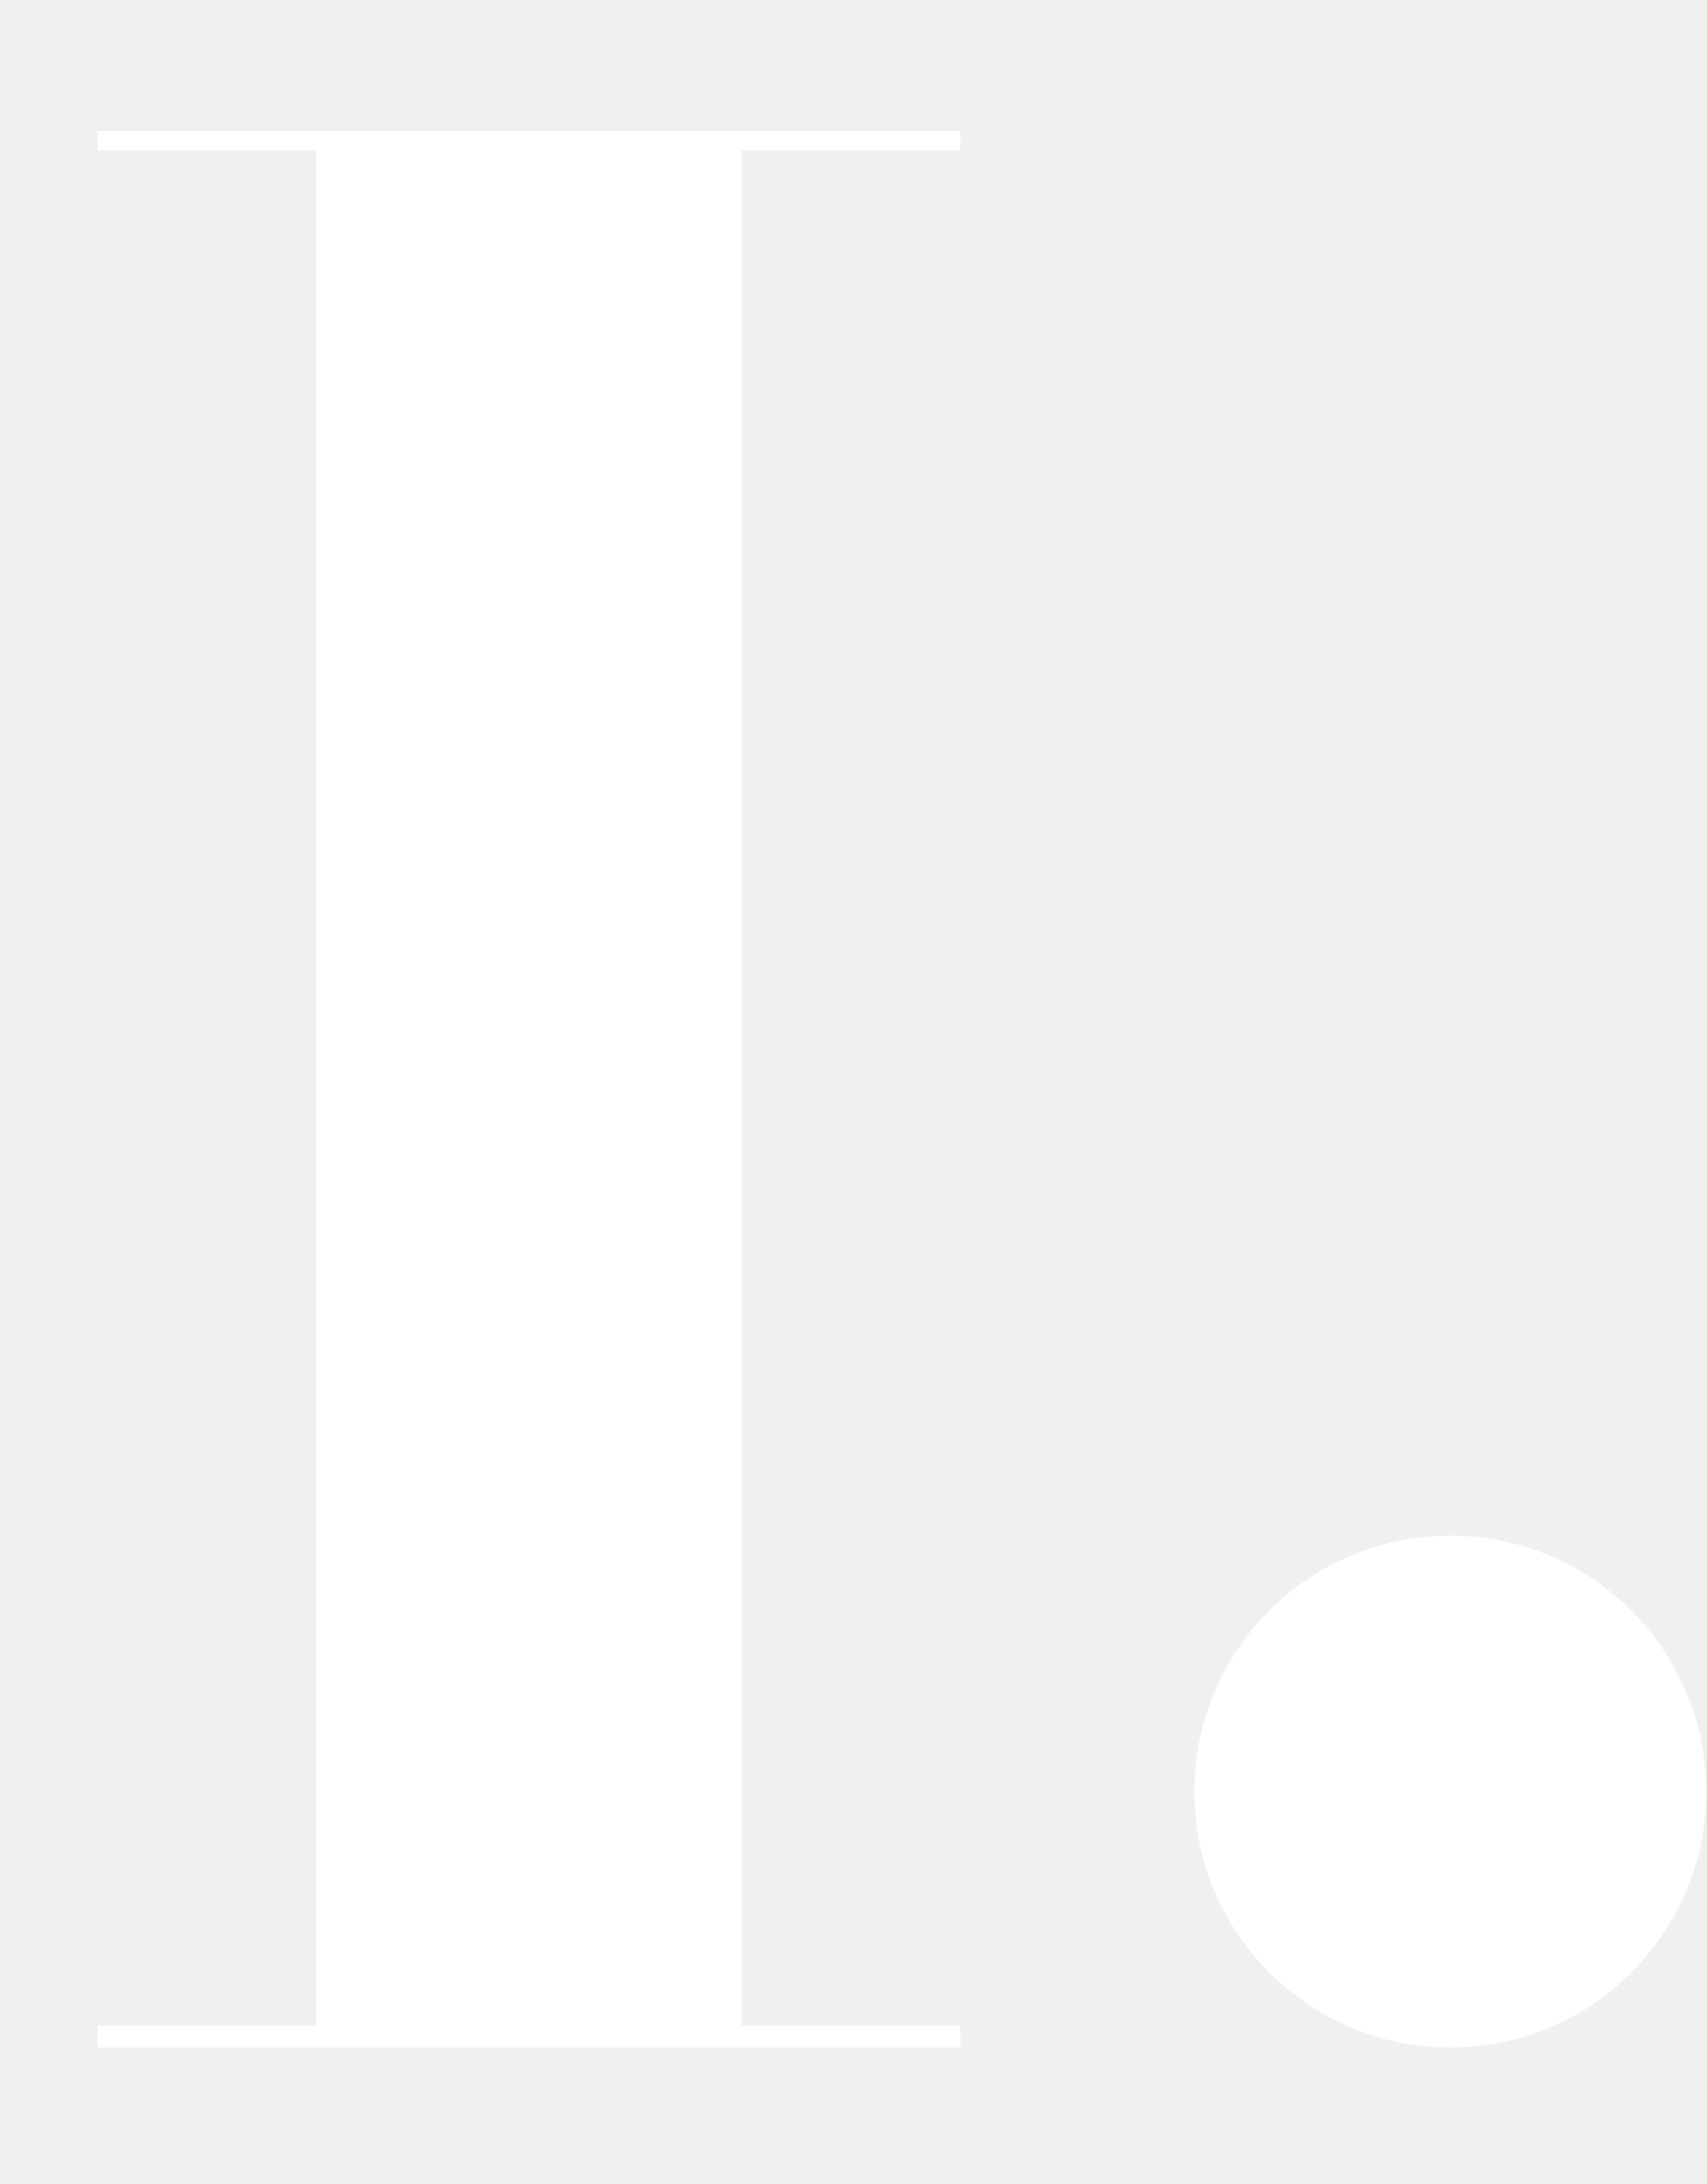
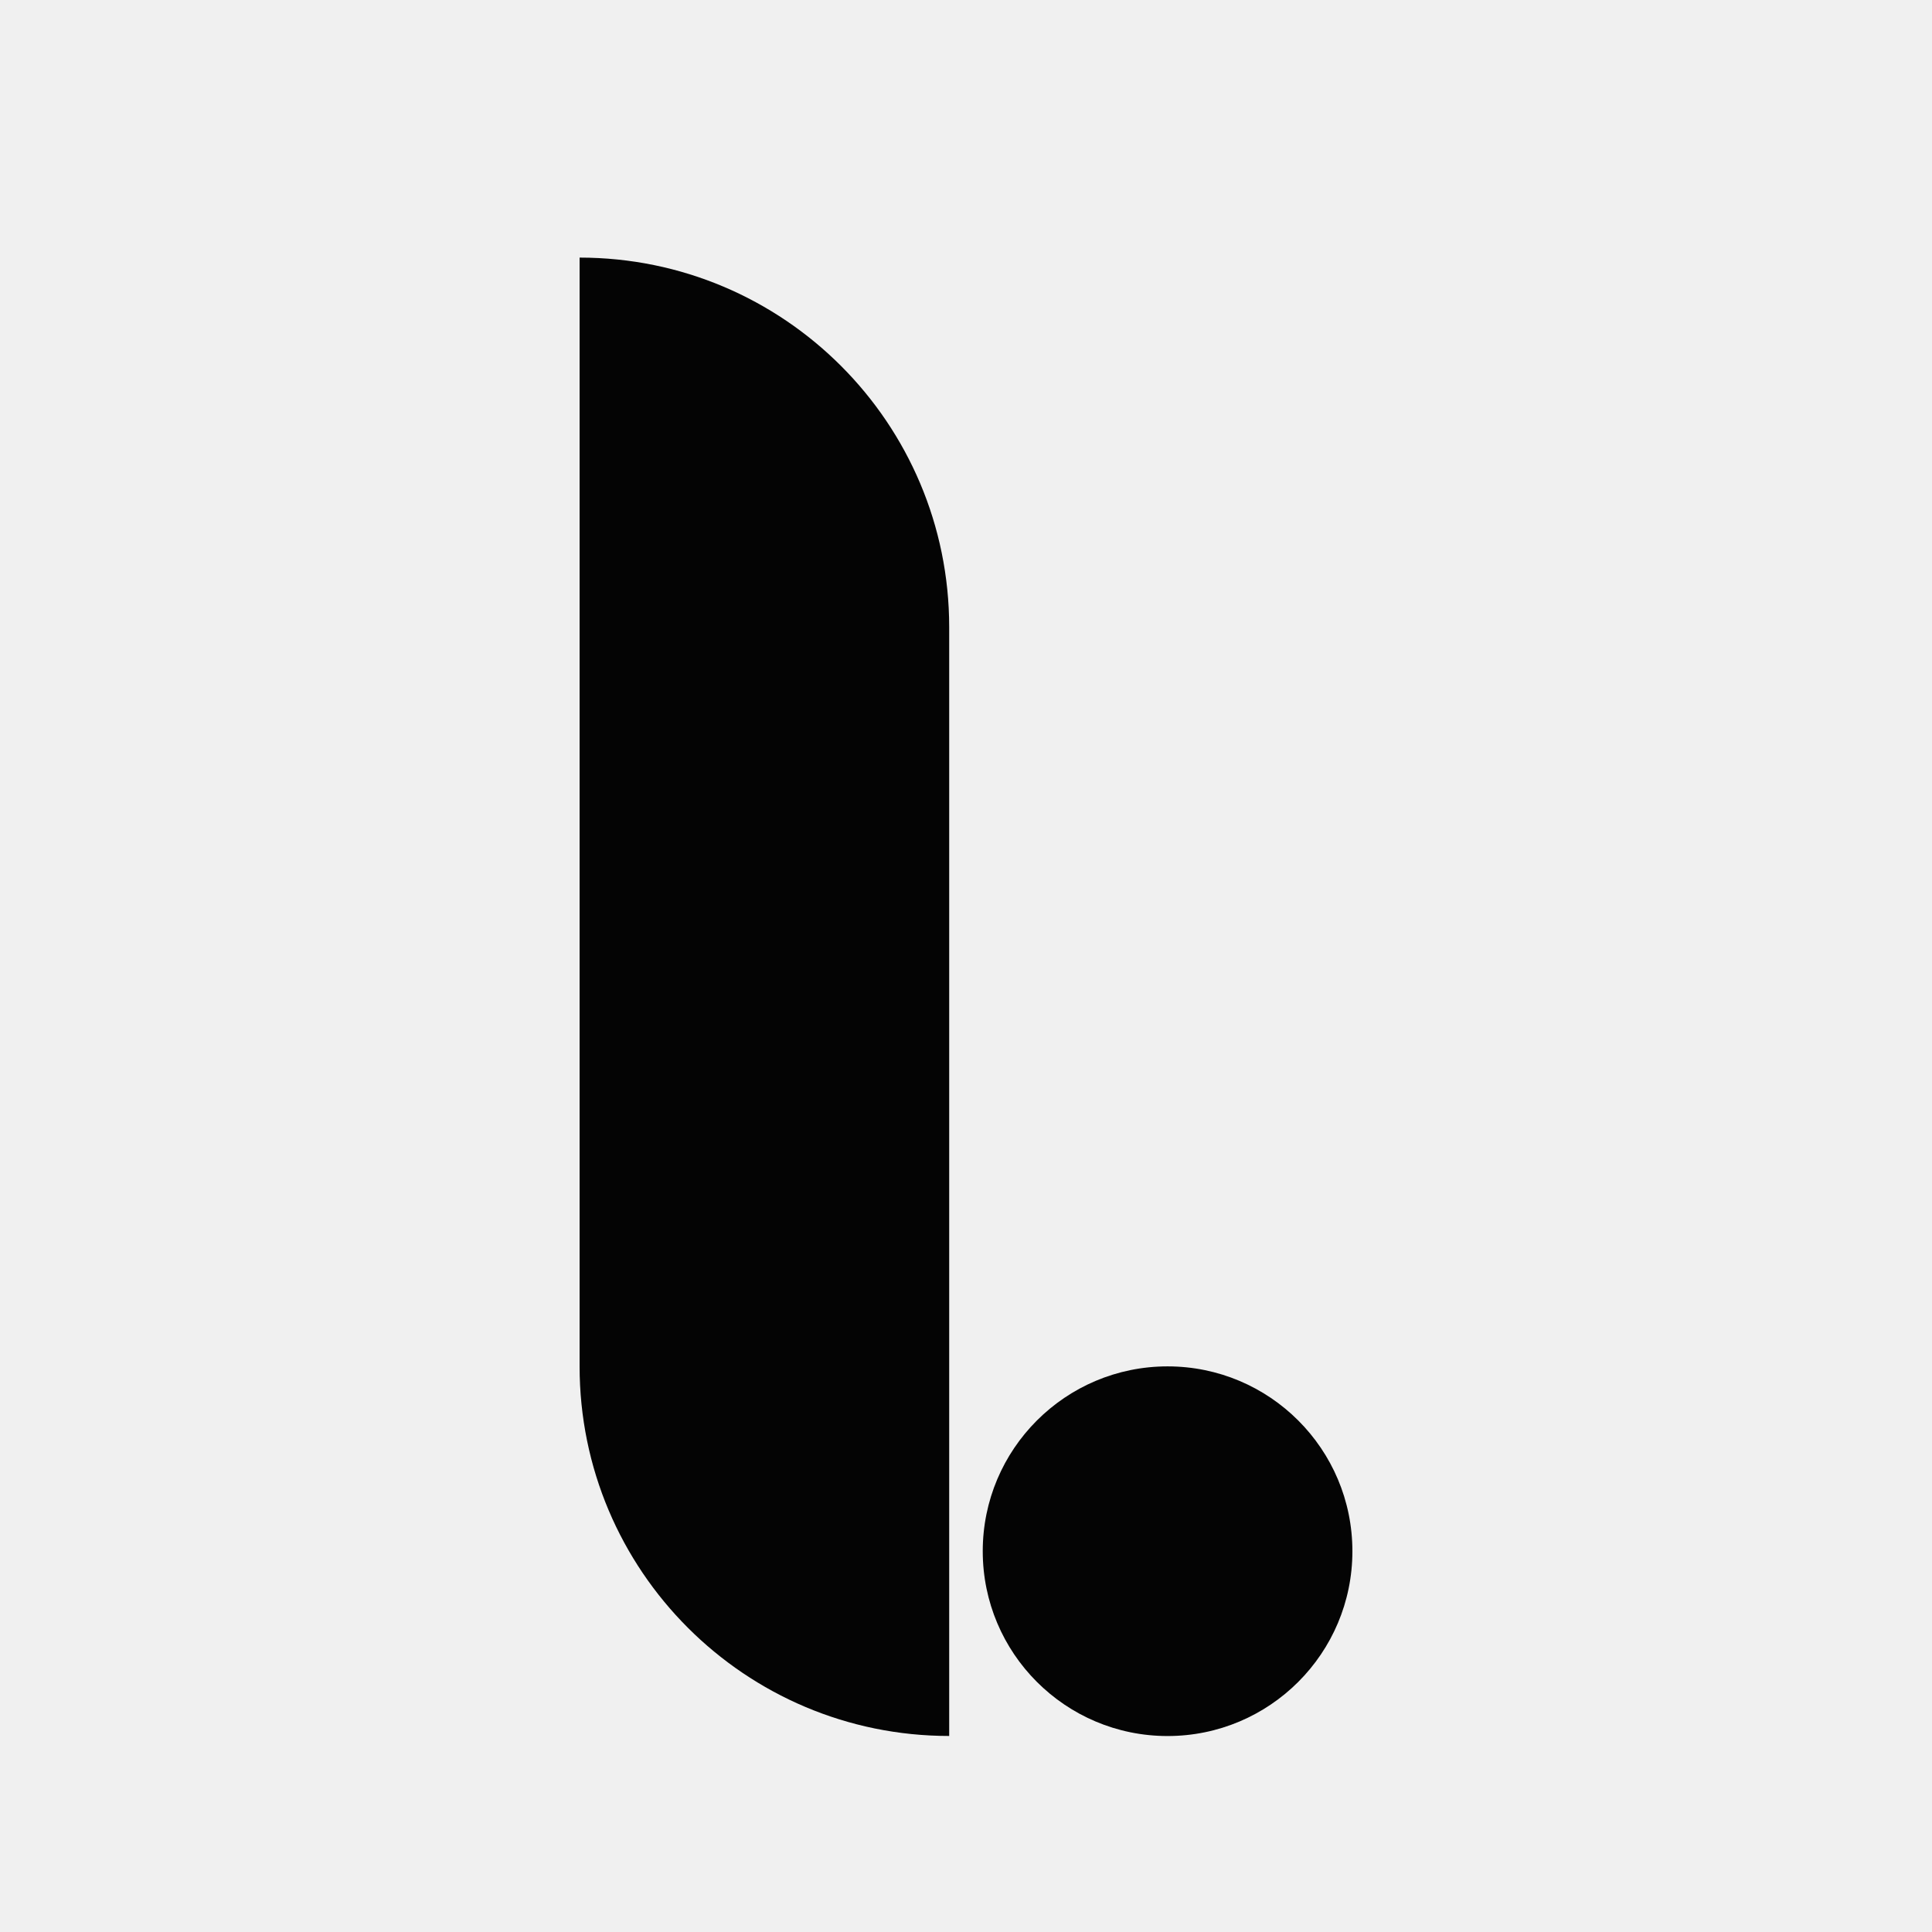
- <svg xmlns="http://www.w3.org/2000/svg" width="50" height="64" viewBox="0 0 50 64" fill="none">
-   <path d="M2.861 3.84H28.141V4.4H21.741V59.36H28.141V60H2.861V59.36H9.261V4.4H2.861V3.84Z" fill="white" />
-   <circle cx="42.5" cy="52.5" r="7.5" fill="white" />
+ <svg xmlns="http://www.w3.org/2000/svg" width="30" height="30" viewBox="0 0 30 30" fill="none">
+   <path d="M9 4C12.17 4 14.739 6.569 14.739 9.739V26.956C11.569 26.956 9 24.387 9 21.217V4Z" fill="#040404" />
+   <circle cx="18.13" cy="24.087" r="2.87" fill="#040404" />
</svg>
